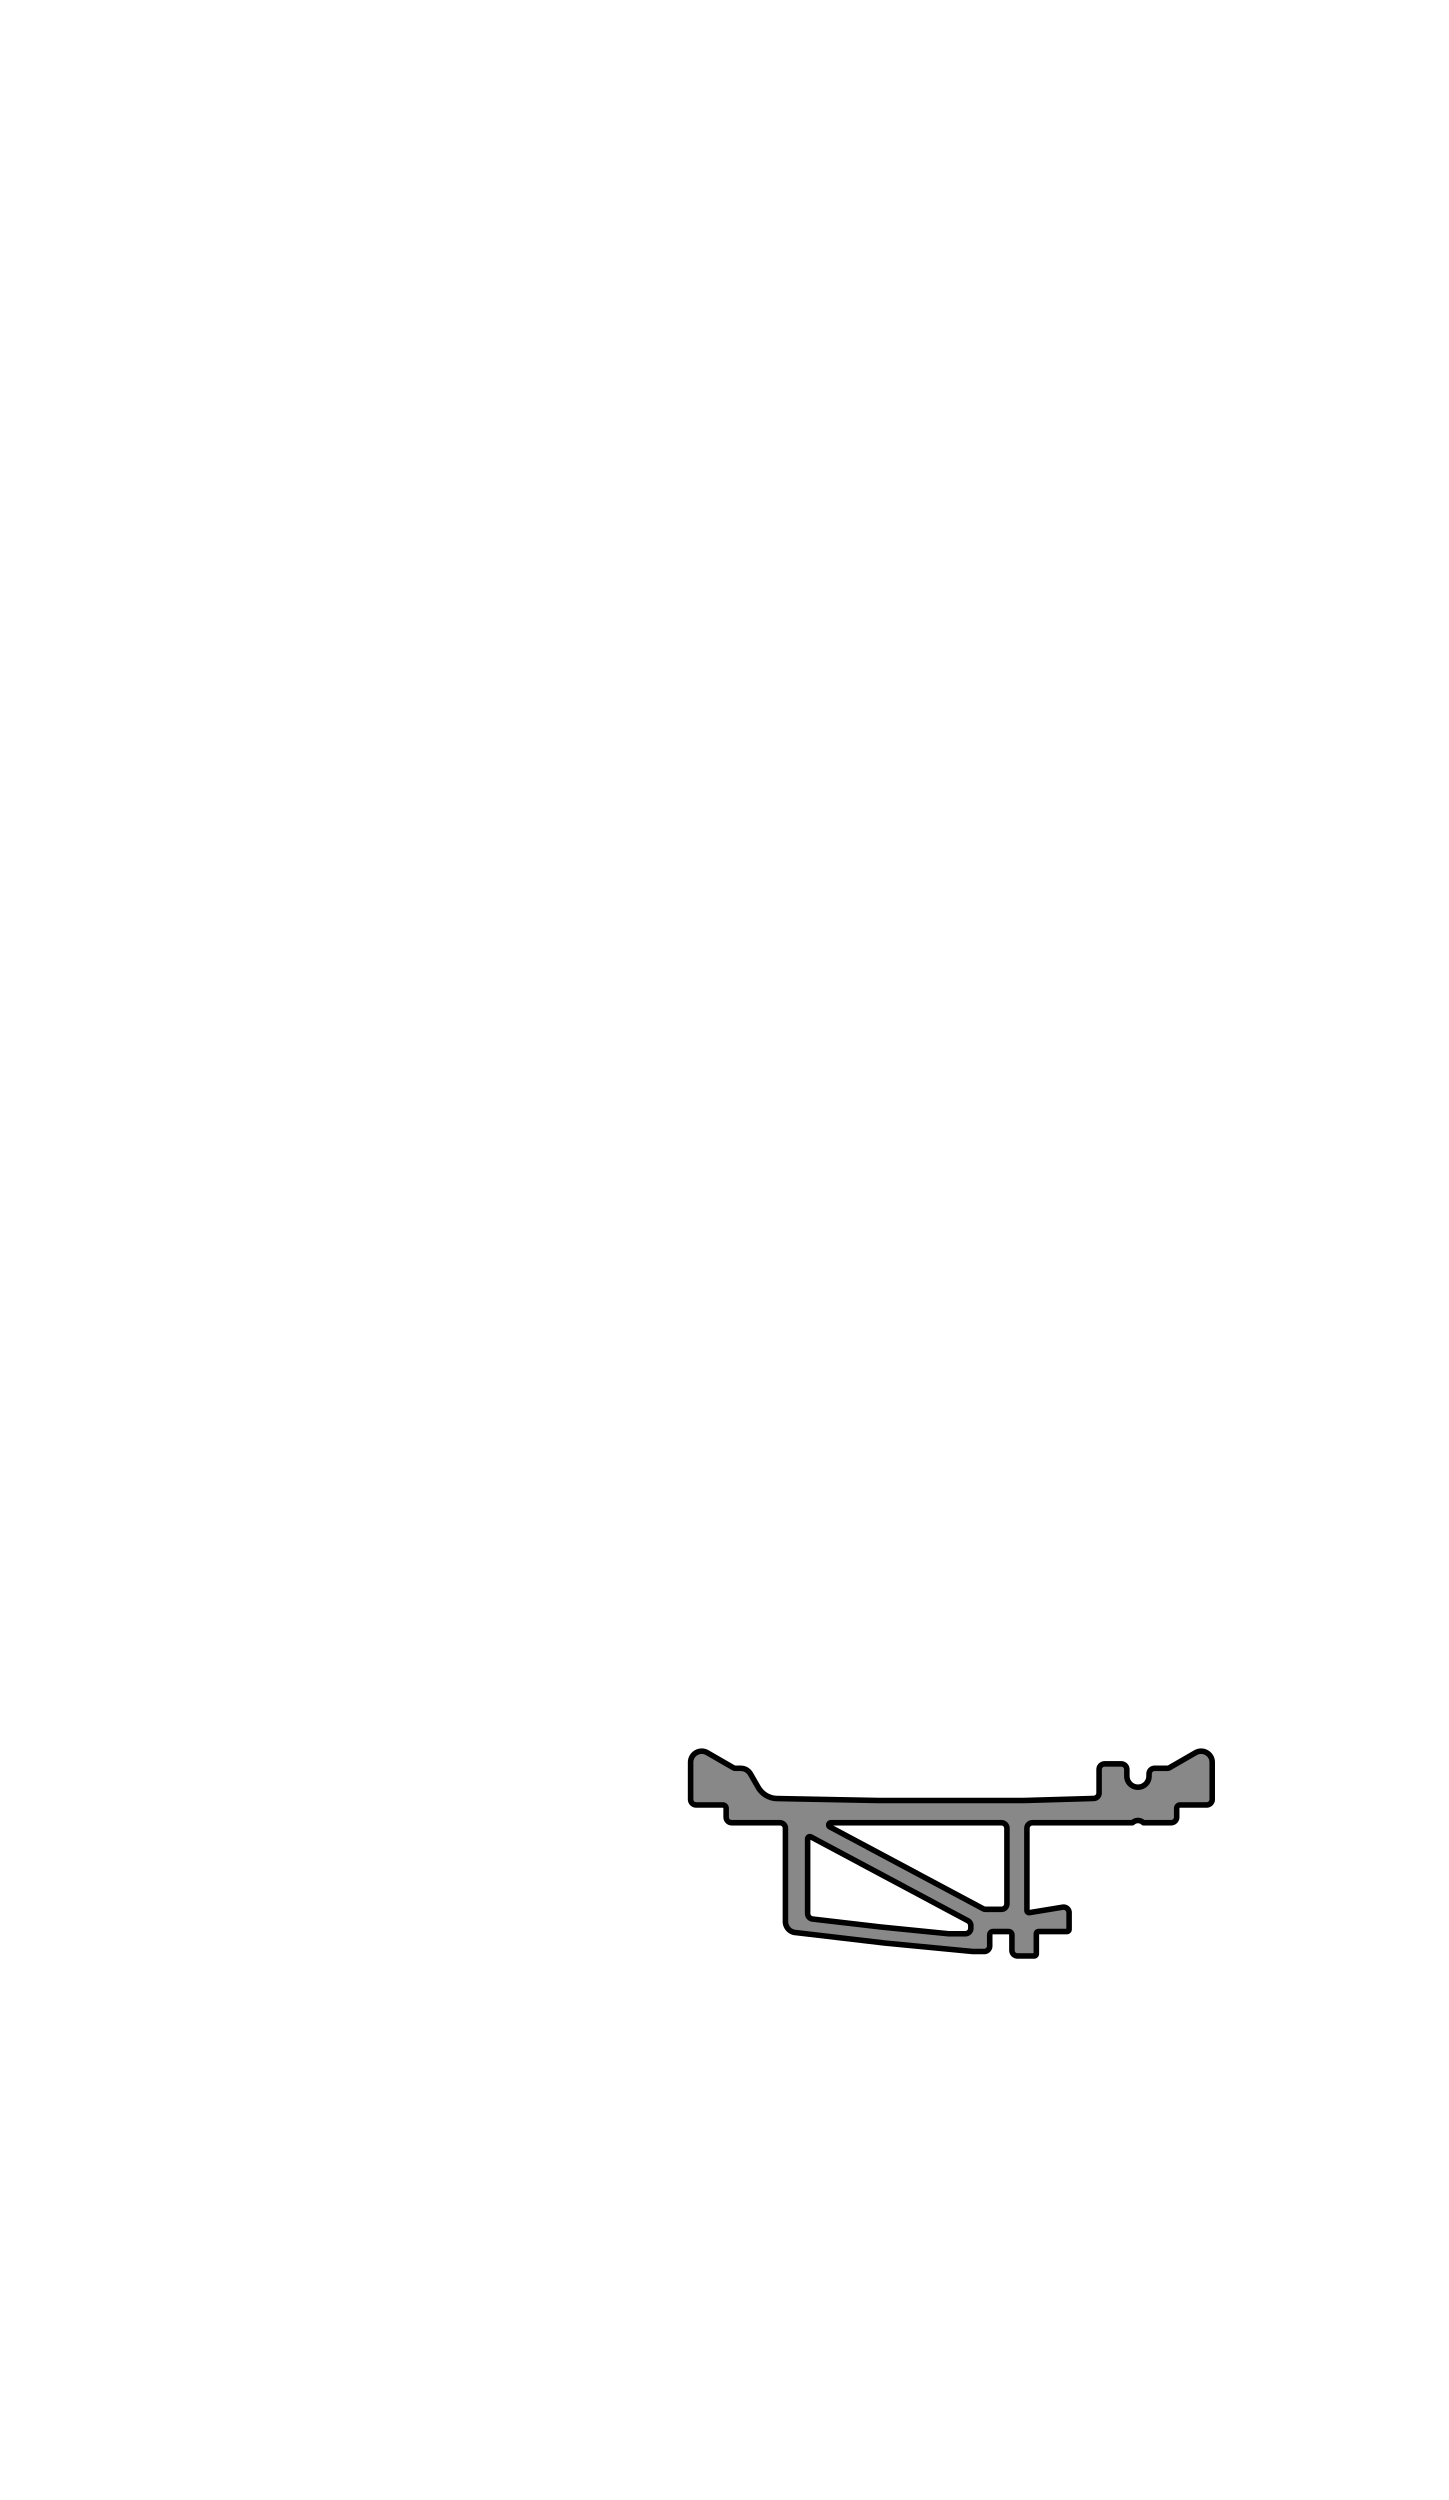
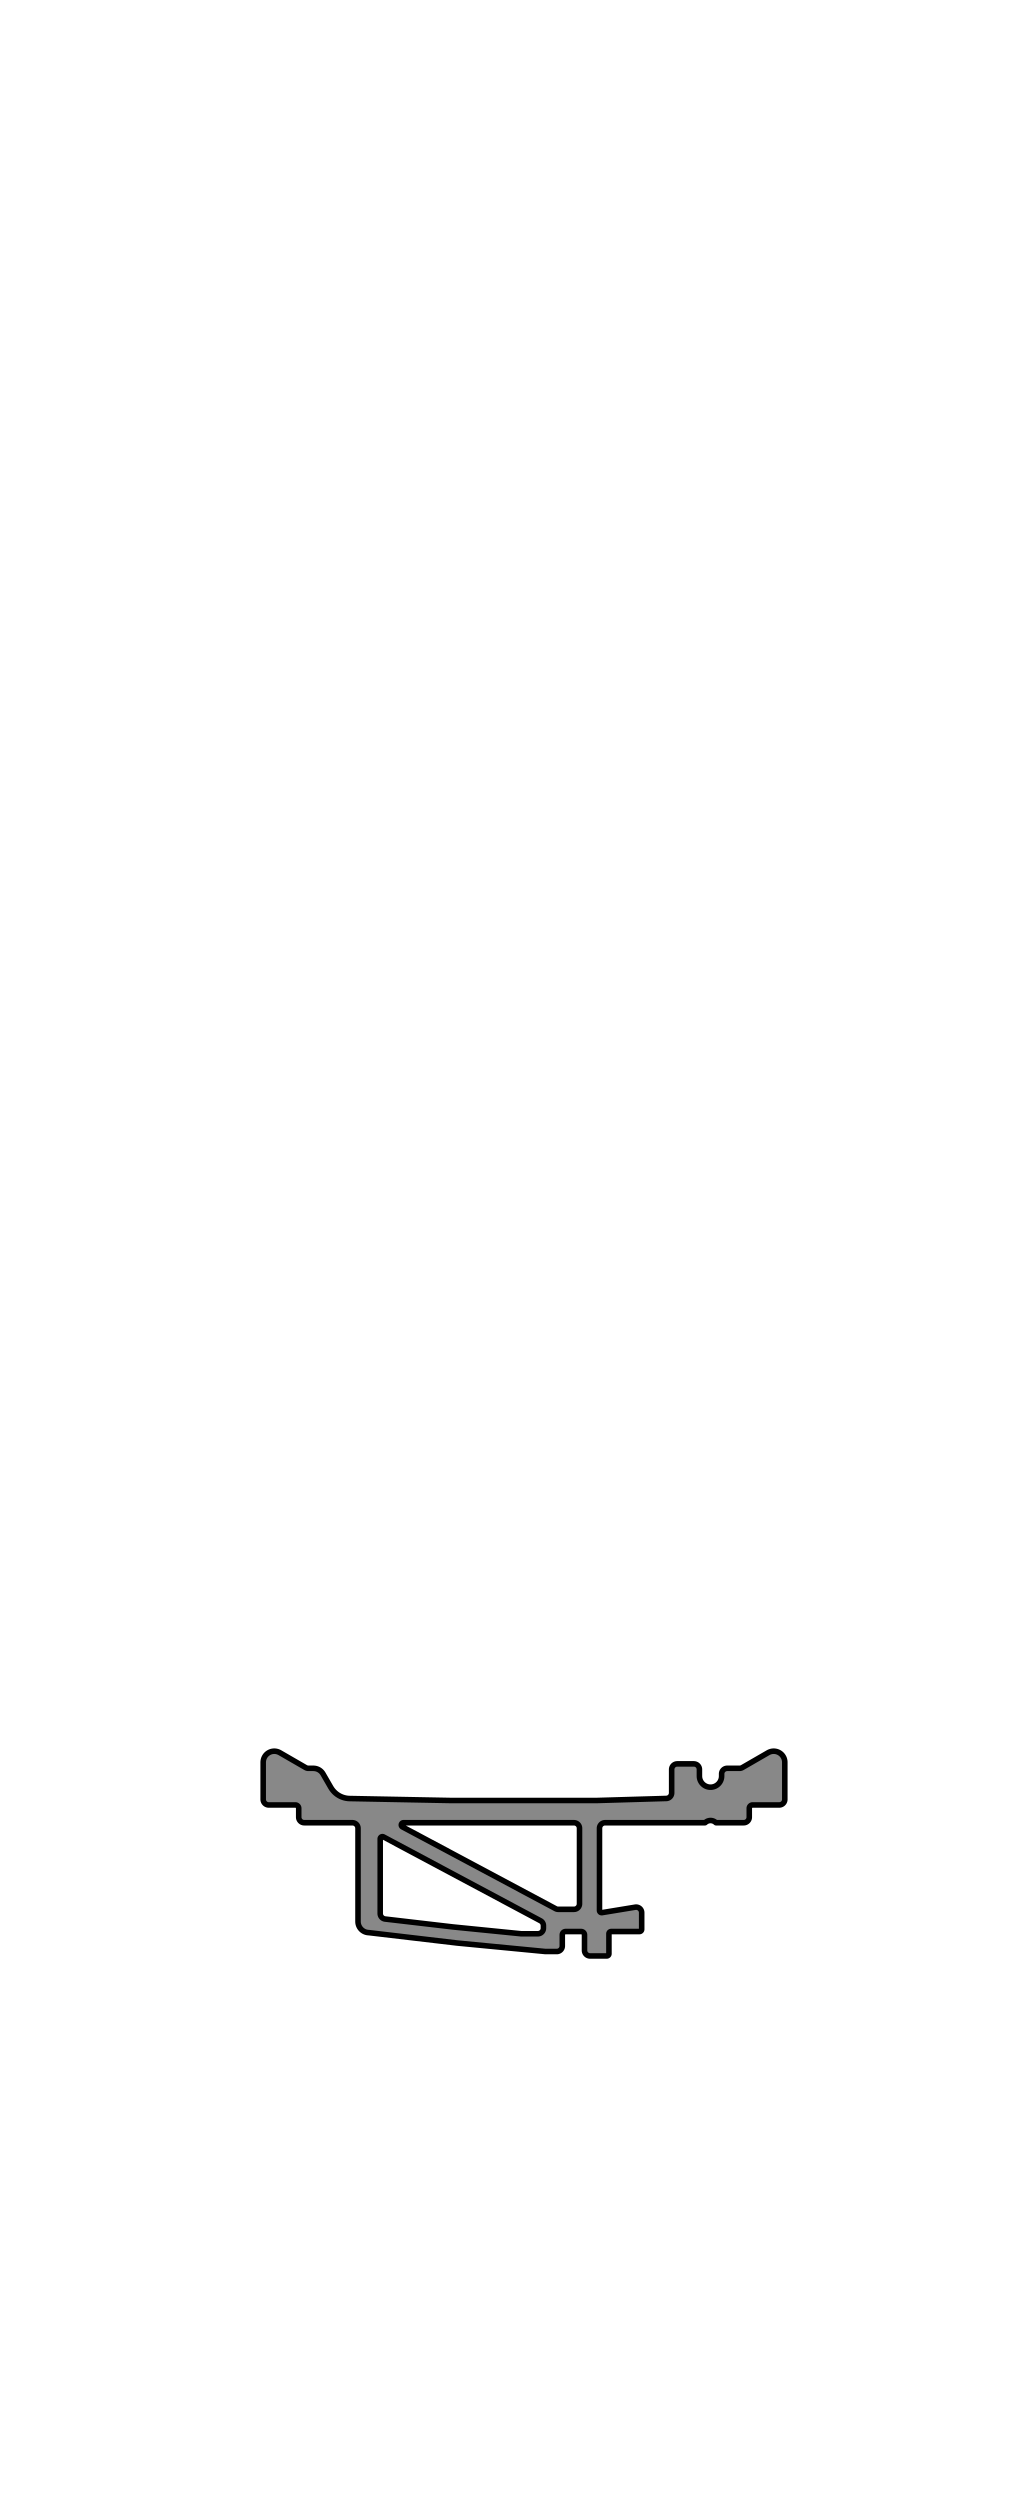
- <svg xmlns="http://www.w3.org/2000/svg" viewBox="7.007 -242.166 130.498 225.166" width="100%" height="100%">
+ <svg xmlns="http://www.w3.org/2000/svg" viewBox="45.503 -242.166 92.001 225.166" width="100%" height="100%">
  <path d="M 94.447 -68.5 L 94.445 -68.458 L 94.44 -68.417 L 94.432 -68.377 L 94.42 -68.337 L 94.405 -68.299 L 94.387 -68.262 L 94.366 -68.226 L 94.342 -68.192 L 94.315 -68.161 L 94.286 -68.132 L 94.254 -68.105 L 94.221 -68.081 L 94.185 -68.06 L 94.148 -68.042 L 94.109 -68.027 L 94.07 -68.015 L 94.029 -68.006 L 93.988 -68.001 L 93.947 -68 L 92.432 -68 L 86.303 -68.613 L 80.185 -69.326 L 80.143 -69.334 L 80.102 -69.344 L 80.062 -69.358 L 80.023 -69.376 L 79.986 -69.396 L 79.951 -69.42 L 79.918 -69.447 L 79.887 -69.476 L 79.859 -69.508 L 79.833 -69.542 L 79.811 -69.578 L 79.792 -69.616 L 79.776 -69.656 L 79.763 -69.696 L 79.754 -69.738 L 79.749 -69.78 L 79.747 -69.823 L 79.747 -76.546 L 79.748 -76.564 L 79.75 -76.581 L 79.754 -76.597 L 79.759 -76.614 L 79.765 -76.63 L 79.773 -76.645 L 79.782 -76.66 L 79.793 -76.673 L 79.804 -76.686 L 79.817 -76.698 L 79.83 -76.709 L 79.844 -76.718 L 79.859 -76.726 L 79.875 -76.733 L 79.891 -76.739 L 79.908 -76.743 L 79.925 -76.745 L 79.942 -76.746 L 79.959 -76.746 L 79.976 -76.744 L 79.993 -76.741 L 80.01 -76.736 L 80.026 -76.73 L 80.041 -76.723 L 94.183 -69.172 L 94.218 -69.151 L 94.252 -69.127 L 94.284 -69.1 L 94.314 -69.071 L 94.341 -69.04 L 94.365 -69.006 L 94.386 -68.97 L 94.405 -68.933 L 94.42 -68.894 L 94.432 -68.854 L 94.44 -68.814 L 94.445 -68.773 L 94.447 -68.731 Z M 97.197 -78 L 97.238 -77.998 L 97.279 -77.993 L 97.32 -77.984 L 97.359 -77.972 L 97.398 -77.957 L 97.435 -77.939 L 97.471 -77.918 L 97.504 -77.894 L 97.536 -77.868 L 97.565 -77.838 L 97.592 -77.807 L 97.616 -77.773 L 97.637 -77.738 L 97.655 -77.701 L 97.67 -77.662 L 97.682 -77.622 L 97.69 -77.582 L 97.695 -77.541 L 97.697 -77.5 L 97.697 -70.7 L 97.695 -70.658 L 97.69 -70.617 L 97.682 -70.577 L 97.67 -70.537 L 97.655 -70.499 L 97.637 -70.462 L 97.616 -70.426 L 97.592 -70.392 L 97.565 -70.361 L 97.536 -70.332 L 97.504 -70.305 L 97.471 -70.281 L 97.435 -70.26 L 97.398 -70.242 L 97.359 -70.227 L 97.32 -70.215 L 97.279 -70.206 L 97.238 -70.201 L 97.197 -70.2 L 95.78 -70.2 L 95.74 -70.201 L 95.699 -70.206 L 95.659 -70.215 L 95.62 -70.226 L 95.582 -70.241 L 95.545 -70.259 L 81.752 -77.623 L 81.737 -77.632 L 81.724 -77.642 L 81.71 -77.653 L 81.698 -77.665 L 81.687 -77.678 L 81.678 -77.692 L 81.669 -77.707 L 81.662 -77.722 L 81.656 -77.739 L 81.651 -77.755 L 81.648 -77.772 L 81.647 -77.789 L 81.646 -77.806 L 81.648 -77.823 L 81.65 -77.84 L 81.654 -77.856 L 81.66 -77.873 L 81.667 -77.888 L 81.675 -77.903 L 81.685 -77.918 L 81.695 -77.931 L 81.707 -77.943 L 81.72 -77.955 L 81.734 -77.965 L 81.748 -77.974 L 81.763 -77.982 L 81.779 -77.988 L 81.796 -77.993 L 81.812 -77.997 L 81.829 -77.999 L 81.846 -78 Z M 99.497 -77.5 L 99.499 -77.541 L 99.504 -77.582 L 99.512 -77.622 L 99.524 -77.662 L 99.539 -77.701 L 99.557 -77.738 L 99.579 -77.773 L 99.603 -77.807 L 99.629 -77.838 L 99.659 -77.868 L 99.69 -77.894 L 99.724 -77.918 L 99.759 -77.939 L 99.796 -77.957 L 99.835 -77.972 L 99.874 -77.984 L 99.915 -77.993 L 99.956 -77.998 L 99.997 -78 L 109.007 -78 L 109.052 -78.04 L 109.1 -78.076 L 109.151 -78.108 L 109.205 -78.136 L 109.261 -78.159 L 109.318 -78.176 L 109.377 -78.189 L 109.437 -78.197 L 109.497 -78.2 L 109.557 -78.197 L 109.617 -78.189 L 109.676 -78.176 L 109.734 -78.159 L 109.789 -78.136 L 109.843 -78.108 L 109.894 -78.076 L 109.942 -78.04 L 109.987 -78 L 112.487 -78 L 112.531 -78.001 L 112.574 -78.007 L 112.617 -78.017 L 112.658 -78.03 L 112.698 -78.046 L 112.737 -78.067 L 112.774 -78.09 L 112.808 -78.117 L 112.841 -78.146 L 112.87 -78.178 L 112.897 -78.213 L 112.92 -78.25 L 112.94 -78.288 L 112.957 -78.329 L 112.97 -78.37 L 112.98 -78.413 L 112.985 -78.456 L 112.987 -78.5 L 112.987 -79.3 L 112.988 -79.324 L 112.991 -79.349 L 112.996 -79.373 L 113.003 -79.397 L 113.012 -79.42 L 113.023 -79.442 L 113.036 -79.464 L 113.05 -79.484 L 113.066 -79.503 L 113.084 -79.52 L 113.103 -79.536 L 113.123 -79.551 L 113.144 -79.564 L 113.167 -79.574 L 113.19 -79.583 L 113.213 -79.59 L 113.238 -79.596 L 113.262 -79.599 L 113.287 -79.6 L 115.687 -79.6 L 115.728 -79.601 L 115.769 -79.606 L 115.81 -79.615 L 115.85 -79.627 L 115.888 -79.642 L 115.925 -79.66 L 115.961 -79.681 L 115.994 -79.705 L 116.026 -79.732 L 116.055 -79.761 L 116.082 -79.793 L 116.106 -79.826 L 116.127 -79.862 L 116.145 -79.899 L 116.16 -79.937 L 116.172 -79.977 L 116.18 -80.017 L 116.185 -80.058 L 116.187 -80.1 L 116.187 -83.443 L 116.184 -83.527 L 116.173 -83.61 L 116.156 -83.692 L 116.132 -83.772 L 116.101 -83.85 L 116.063 -83.925 L 116.02 -83.996 L 115.971 -84.064 L 115.916 -84.128 L 115.856 -84.186 L 115.792 -84.24 L 115.723 -84.287 L 115.65 -84.329 L 115.575 -84.365 L 115.496 -84.394 L 115.415 -84.417 L 115.333 -84.432 L 115.25 -84.441 L 115.166 -84.443 L 115.083 -84.438 L 115 -84.425 L 114.918 -84.406 L 114.839 -84.38 L 114.761 -84.348 L 114.687 -84.309 L 112.362 -82.967 L 112.323 -82.947 L 112.283 -82.93 L 112.241 -82.917 L 112.199 -82.907 L 112.156 -82.901 L 112.112 -82.9 L 110.997 -82.9 L 110.956 -82.898 L 110.915 -82.893 L 110.874 -82.884 L 110.835 -82.873 L 110.796 -82.858 L 110.759 -82.839 L 110.724 -82.818 L 110.69 -82.794 L 110.659 -82.767 L 110.629 -82.738 L 110.603 -82.707 L 110.579 -82.673 L 110.557 -82.638 L 110.539 -82.6 L 110.524 -82.562 L 110.512 -82.522 L 110.504 -82.482 L 110.499 -82.441 L 110.497 -82.4 L 110.497 -82.2 L 110.493 -82.112 L 110.482 -82.026 L 110.463 -81.941 L 110.437 -81.858 L 110.403 -81.777 L 110.363 -81.7 L 110.316 -81.626 L 110.263 -81.557 L 110.204 -81.493 L 110.14 -81.434 L 110.071 -81.38 L 109.997 -81.334 L 109.92 -81.293 L 109.839 -81.26 L 109.756 -81.234 L 109.671 -81.215 L 109.584 -81.203 L 109.497 -81.2 L 109.41 -81.203 L 109.323 -81.215 L 109.238 -81.234 L 109.155 -81.26 L 109.075 -81.293 L 108.997 -81.334 L 108.924 -81.38 L 108.854 -81.434 L 108.79 -81.493 L 108.731 -81.557 L 108.678 -81.626 L 108.631 -81.7 L 108.591 -81.777 L 108.557 -81.858 L 108.531 -81.941 L 108.512 -82.026 L 108.501 -82.112 L 108.497 -82.2 L 108.497 -82.8 L 108.495 -82.841 L 108.49 -82.882 L 108.482 -82.922 L 108.47 -82.962 L 108.455 -83.001 L 108.437 -83.038 L 108.416 -83.073 L 108.392 -83.107 L 108.365 -83.138 L 108.336 -83.168 L 108.304 -83.194 L 108.271 -83.218 L 108.235 -83.239 L 108.198 -83.257 L 108.159 -83.272 L 108.12 -83.284 L 108.079 -83.293 L 108.038 -83.298 L 107.997 -83.3 L 106.497 -83.3 L 106.456 -83.298 L 106.415 -83.293 L 106.374 -83.284 L 106.335 -83.272 L 106.296 -83.257 L 106.259 -83.239 L 106.224 -83.218 L 106.19 -83.194 L 106.159 -83.168 L 106.129 -83.138 L 106.103 -83.107 L 106.079 -83.073 L 106.057 -83.038 L 106.039 -83.001 L 106.024 -82.962 L 106.012 -82.922 L 106.004 -82.882 L 105.999 -82.841 L 105.997 -82.8 L 105.997 -80.685 L 105.995 -80.642 L 105.99 -80.6 L 105.981 -80.558 L 105.968 -80.517 L 105.952 -80.478 L 105.933 -80.439 L 105.91 -80.403 L 105.884 -80.369 L 105.856 -80.337 L 105.825 -80.307 L 105.791 -80.281 L 105.756 -80.257 L 105.718 -80.237 L 105.679 -80.219 L 105.638 -80.206 L 105.597 -80.195 L 105.555 -80.188 L 105.512 -80.185 L 99.197 -80 L 86.207 -80 L 86.197 -80 L 86.188 -80 L 76.994 -80.178 L 76.823 -80.188 L 76.653 -80.214 L 76.487 -80.253 L 76.324 -80.307 L 76.167 -80.374 L 76.016 -80.455 L 75.872 -80.548 L 75.737 -80.654 L 75.611 -80.77 L 75.496 -80.897 L 75.392 -81.033 L 75.3 -81.177 L 74.595 -82.4 L 74.548 -82.473 L 74.495 -82.542 L 74.436 -82.607 L 74.371 -82.666 L 74.302 -82.719 L 74.229 -82.766 L 74.151 -82.806 L 74.071 -82.839 L 73.987 -82.866 L 73.902 -82.884 L 73.816 -82.896 L 73.729 -82.9 L 73.282 -82.9 L 73.239 -82.901 L 73.196 -82.907 L 73.153 -82.917 L 73.111 -82.93 L 73.071 -82.947 L 73.032 -82.967 L 70.707 -84.309 L 70.633 -84.348 L 70.556 -84.38 L 70.476 -84.406 L 70.394 -84.425 L 70.312 -84.438 L 70.228 -84.443 L 70.144 -84.441 L 70.061 -84.432 L 69.979 -84.417 L 69.898 -84.394 L 69.82 -84.365 L 69.744 -84.329 L 69.671 -84.287 L 69.603 -84.24 L 69.538 -84.186 L 69.478 -84.128 L 69.423 -84.064 L 69.374 -83.996 L 69.331 -83.925 L 69.294 -83.85 L 69.263 -83.772 L 69.239 -83.692 L 69.221 -83.61 L 69.211 -83.527 L 69.207 -83.443 L 69.207 -80.1 L 69.209 -80.058 L 69.214 -80.017 L 69.222 -79.977 L 69.234 -79.937 L 69.249 -79.899 L 69.267 -79.862 L 69.288 -79.826 L 69.313 -79.793 L 69.339 -79.761 L 69.368 -79.732 L 69.4 -79.705 L 69.434 -79.681 L 69.469 -79.66 L 69.506 -79.642 L 69.545 -79.627 L 69.584 -79.615 L 69.625 -79.606 L 69.666 -79.601 L 69.707 -79.6 L 72.107 -79.6 L 72.132 -79.599 L 72.156 -79.596 L 72.181 -79.59 L 72.204 -79.583 L 72.228 -79.574 L 72.25 -79.564 L 72.271 -79.551 L 72.291 -79.536 L 72.31 -79.52 L 72.328 -79.503 L 72.344 -79.484 L 72.358 -79.464 L 72.371 -79.442 L 72.382 -79.42 L 72.391 -79.397 L 72.398 -79.373 L 72.403 -79.349 L 72.406 -79.324 L 72.407 -79.3 L 72.407 -78.5 L 72.409 -78.458 L 72.414 -78.417 L 72.422 -78.377 L 72.434 -78.337 L 72.449 -78.299 L 72.467 -78.262 L 72.489 -78.226 L 72.513 -78.192 L 72.539 -78.161 L 72.569 -78.132 L 72.6 -78.105 L 72.634 -78.081 L 72.669 -78.06 L 72.706 -78.042 L 72.745 -78.027 L 72.784 -78.015 L 72.825 -78.006 L 72.866 -78.001 L 72.907 -78 L 77.247 -78 L 77.288 -77.998 L 77.329 -77.993 L 77.37 -77.984 L 77.409 -77.972 L 77.448 -77.957 L 77.485 -77.939 L 77.521 -77.918 L 77.554 -77.894 L 77.586 -77.868 L 77.615 -77.838 L 77.642 -77.807 L 77.666 -77.773 L 77.687 -77.738 L 77.705 -77.701 L 77.72 -77.662 L 77.732 -77.622 L 77.74 -77.582 L 77.745 -77.541 L 77.747 -77.5 L 77.747 -69.1 L 77.751 -69.015 L 77.761 -68.931 L 77.779 -68.849 L 77.804 -68.768 L 77.835 -68.69 L 77.873 -68.614 L 77.917 -68.542 L 77.967 -68.474 L 78.023 -68.41 L 78.083 -68.352 L 78.149 -68.298 L 78.219 -68.251 L 78.292 -68.209 L 78.369 -68.174 L 78.448 -68.145 L 78.53 -68.124 L 78.613 -68.109 L 78.697 -68.101 L 78.736 -68.098 L 78.775 -68.094 L 86.692 -67.163 L 94.627 -66.4 L 95.647 -66.4 L 95.691 -66.401 L 95.734 -66.407 L 95.776 -66.417 L 95.818 -66.43 L 95.858 -66.447 L 95.897 -66.467 L 95.934 -66.49 L 95.969 -66.517 L 96.001 -66.546 L 96.03 -66.578 L 96.057 -66.613 L 96.08 -66.65 L 96.1 -66.688 L 96.117 -66.729 L 96.13 -66.77 L 96.139 -66.813 L 96.145 -66.856 L 96.147 -66.9 L 96.147 -67.9 L 96.148 -67.924 L 96.151 -67.949 L 96.156 -67.973 L 96.163 -67.997 L 96.172 -68.02 L 96.183 -68.042 L 96.196 -68.064 L 96.21 -68.084 L 96.226 -68.103 L 96.244 -68.12 L 96.263 -68.136 L 96.283 -68.151 L 96.304 -68.163 L 96.327 -68.174 L 96.35 -68.183 L 96.374 -68.19 L 96.398 -68.195 L 96.422 -68.199 L 96.447 -68.2 L 97.847 -68.2 L 97.872 -68.199 L 97.897 -68.195 L 97.921 -68.19 L 97.945 -68.183 L 97.968 -68.174 L 97.99 -68.163 L 98.011 -68.151 L 98.031 -68.136 L 98.05 -68.12 L 98.068 -68.103 L 98.084 -68.084 L 98.098 -68.064 L 98.111 -68.042 L 98.122 -68.02 L 98.131 -67.997 L 98.138 -67.973 L 98.143 -67.949 L 98.146 -67.924 L 98.147 -67.9 L 98.147 -66.5 L 98.149 -66.458 L 98.154 -66.417 L 98.162 -66.377 L 98.174 -66.337 L 98.189 -66.299 L 98.207 -66.262 L 98.228 -66.226 L 98.253 -66.192 L 98.279 -66.161 L 98.308 -66.132 L 98.34 -66.105 L 98.374 -66.081 L 98.409 -66.06 L 98.446 -66.042 L 98.485 -66.027 L 98.524 -66.015 L 98.565 -66.006 L 98.606 -66.001 L 98.647 -66 L 100.147 -66 L 100.164 -66 L 100.18 -66.002 L 100.196 -66.006 L 100.212 -66.01 L 100.228 -66.016 L 100.242 -66.024 L 100.257 -66.032 L 100.27 -66.042 L 100.283 -66.052 L 100.294 -66.064 L 100.305 -66.077 L 100.315 -66.09 L 100.323 -66.104 L 100.33 -66.119 L 100.336 -66.135 L 100.341 -66.15 L 100.344 -66.167 L 100.346 -66.183 L 100.347 -66.2 L 100.347 -68 L 100.348 -68.016 L 100.35 -68.032 L 100.353 -68.049 L 100.358 -68.065 L 100.364 -68.08 L 100.371 -68.095 L 100.38 -68.109 L 100.389 -68.123 L 100.4 -68.135 L 100.412 -68.147 L 100.424 -68.157 L 100.438 -68.167 L 100.452 -68.175 L 100.467 -68.183 L 100.482 -68.189 L 100.498 -68.194 L 100.514 -68.197 L 100.531 -68.199 L 100.547 -68.2 L 103.097 -68.2 L 103.114 -68.2 L 103.13 -68.202 L 103.146 -68.206 L 103.162 -68.21 L 103.177 -68.216 L 103.192 -68.224 L 103.207 -68.232 L 103.22 -68.242 L 103.233 -68.252 L 103.244 -68.264 L 103.255 -68.277 L 103.265 -68.29 L 103.273 -68.304 L 103.28 -68.319 L 103.286 -68.335 L 103.291 -68.35 L 103.294 -68.367 L 103.296 -68.383 L 103.297 -68.4 L 103.297 -69.9 L 103.295 -69.943 L 103.29 -69.986 L 103.28 -70.028 L 103.267 -70.07 L 103.251 -70.11 L 103.231 -70.148 L 103.208 -70.185 L 103.182 -70.219 L 103.153 -70.251 L 103.121 -70.281 L 103.087 -70.307 L 103.05 -70.331 L 103.012 -70.351 L 102.972 -70.368 L 102.931 -70.381 L 102.888 -70.391 L 102.846 -70.397 L 102.802 -70.4 L 102.759 -70.398 L 102.716 -70.393 L 99.73 -69.902 L 99.712 -69.9 L 99.695 -69.9 L 99.678 -69.901 L 99.661 -69.903 L 99.644 -69.907 L 99.627 -69.912 L 99.611 -69.919 L 99.596 -69.927 L 99.581 -69.936 L 99.568 -69.947 L 99.555 -69.959 L 99.543 -69.972 L 99.533 -69.986 L 99.524 -70 L 99.516 -70.016 L 99.509 -70.032 L 99.504 -70.048 L 99.5 -70.065 L 99.498 -70.082 L 99.497 -70.1 Z" fill="#888888" stroke="#000000" stroke-width="0.5" fill-rule="evenodd" stroke-linejoin="round" />
</svg>
